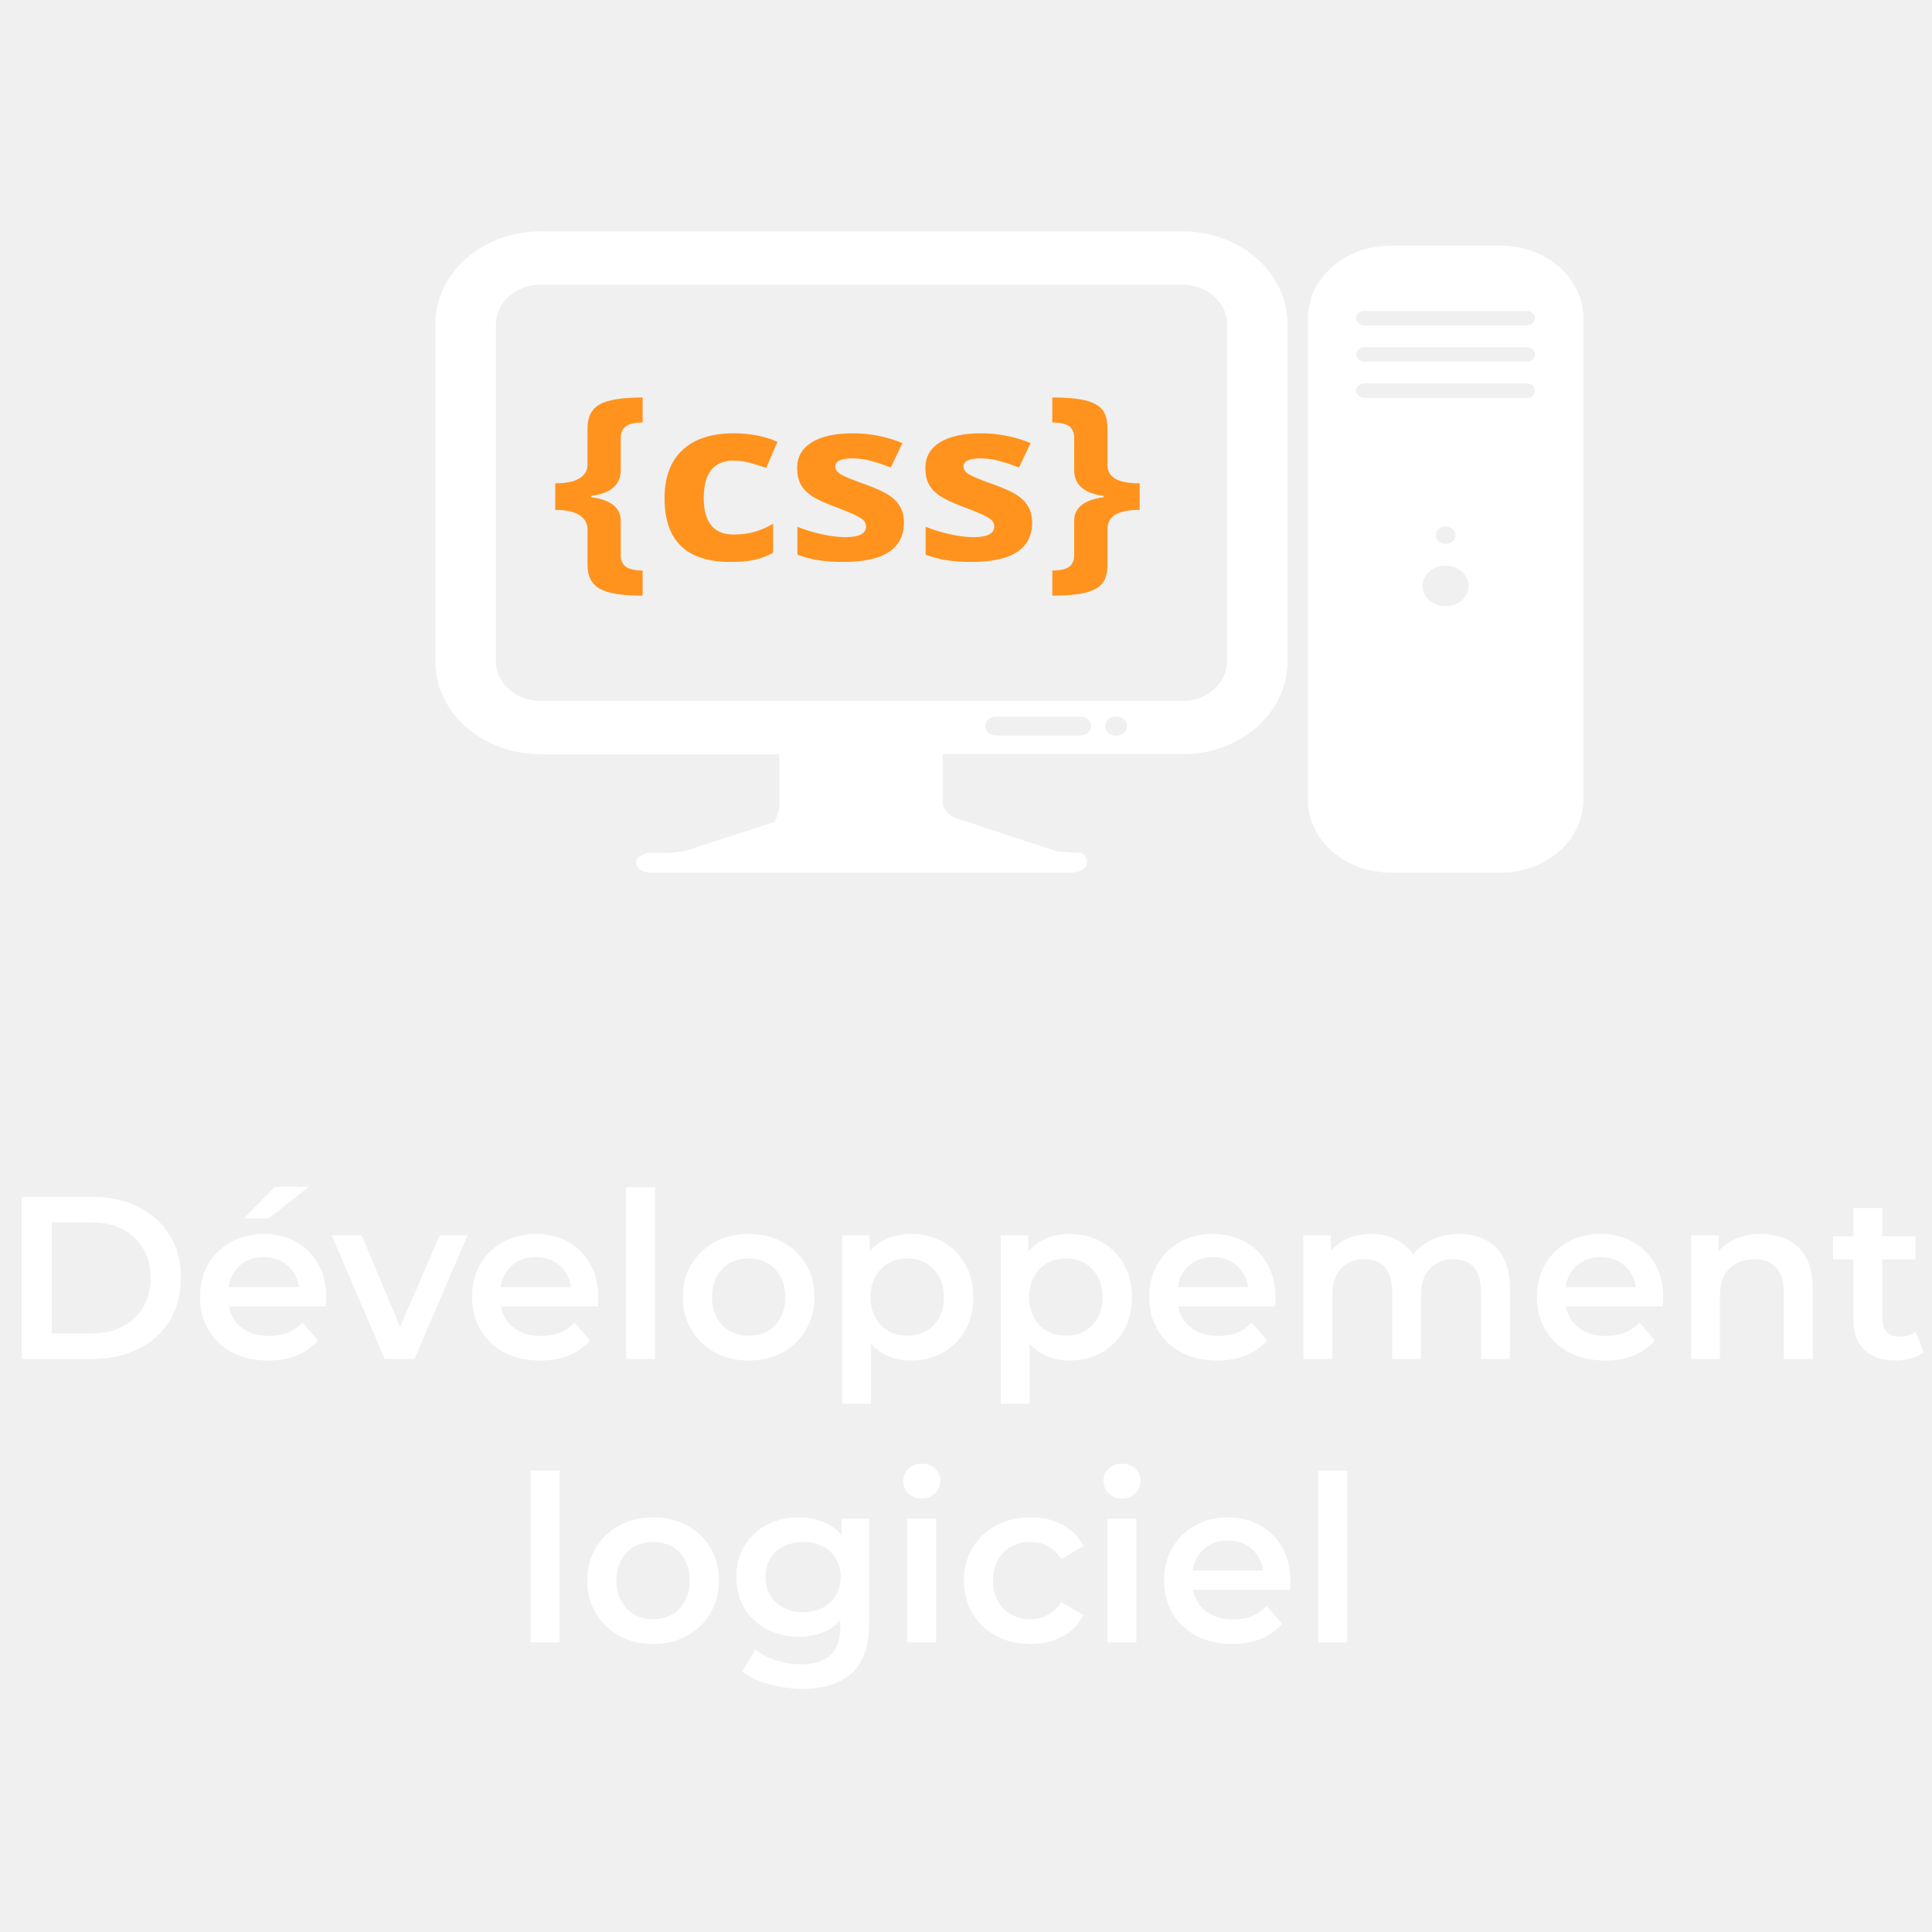
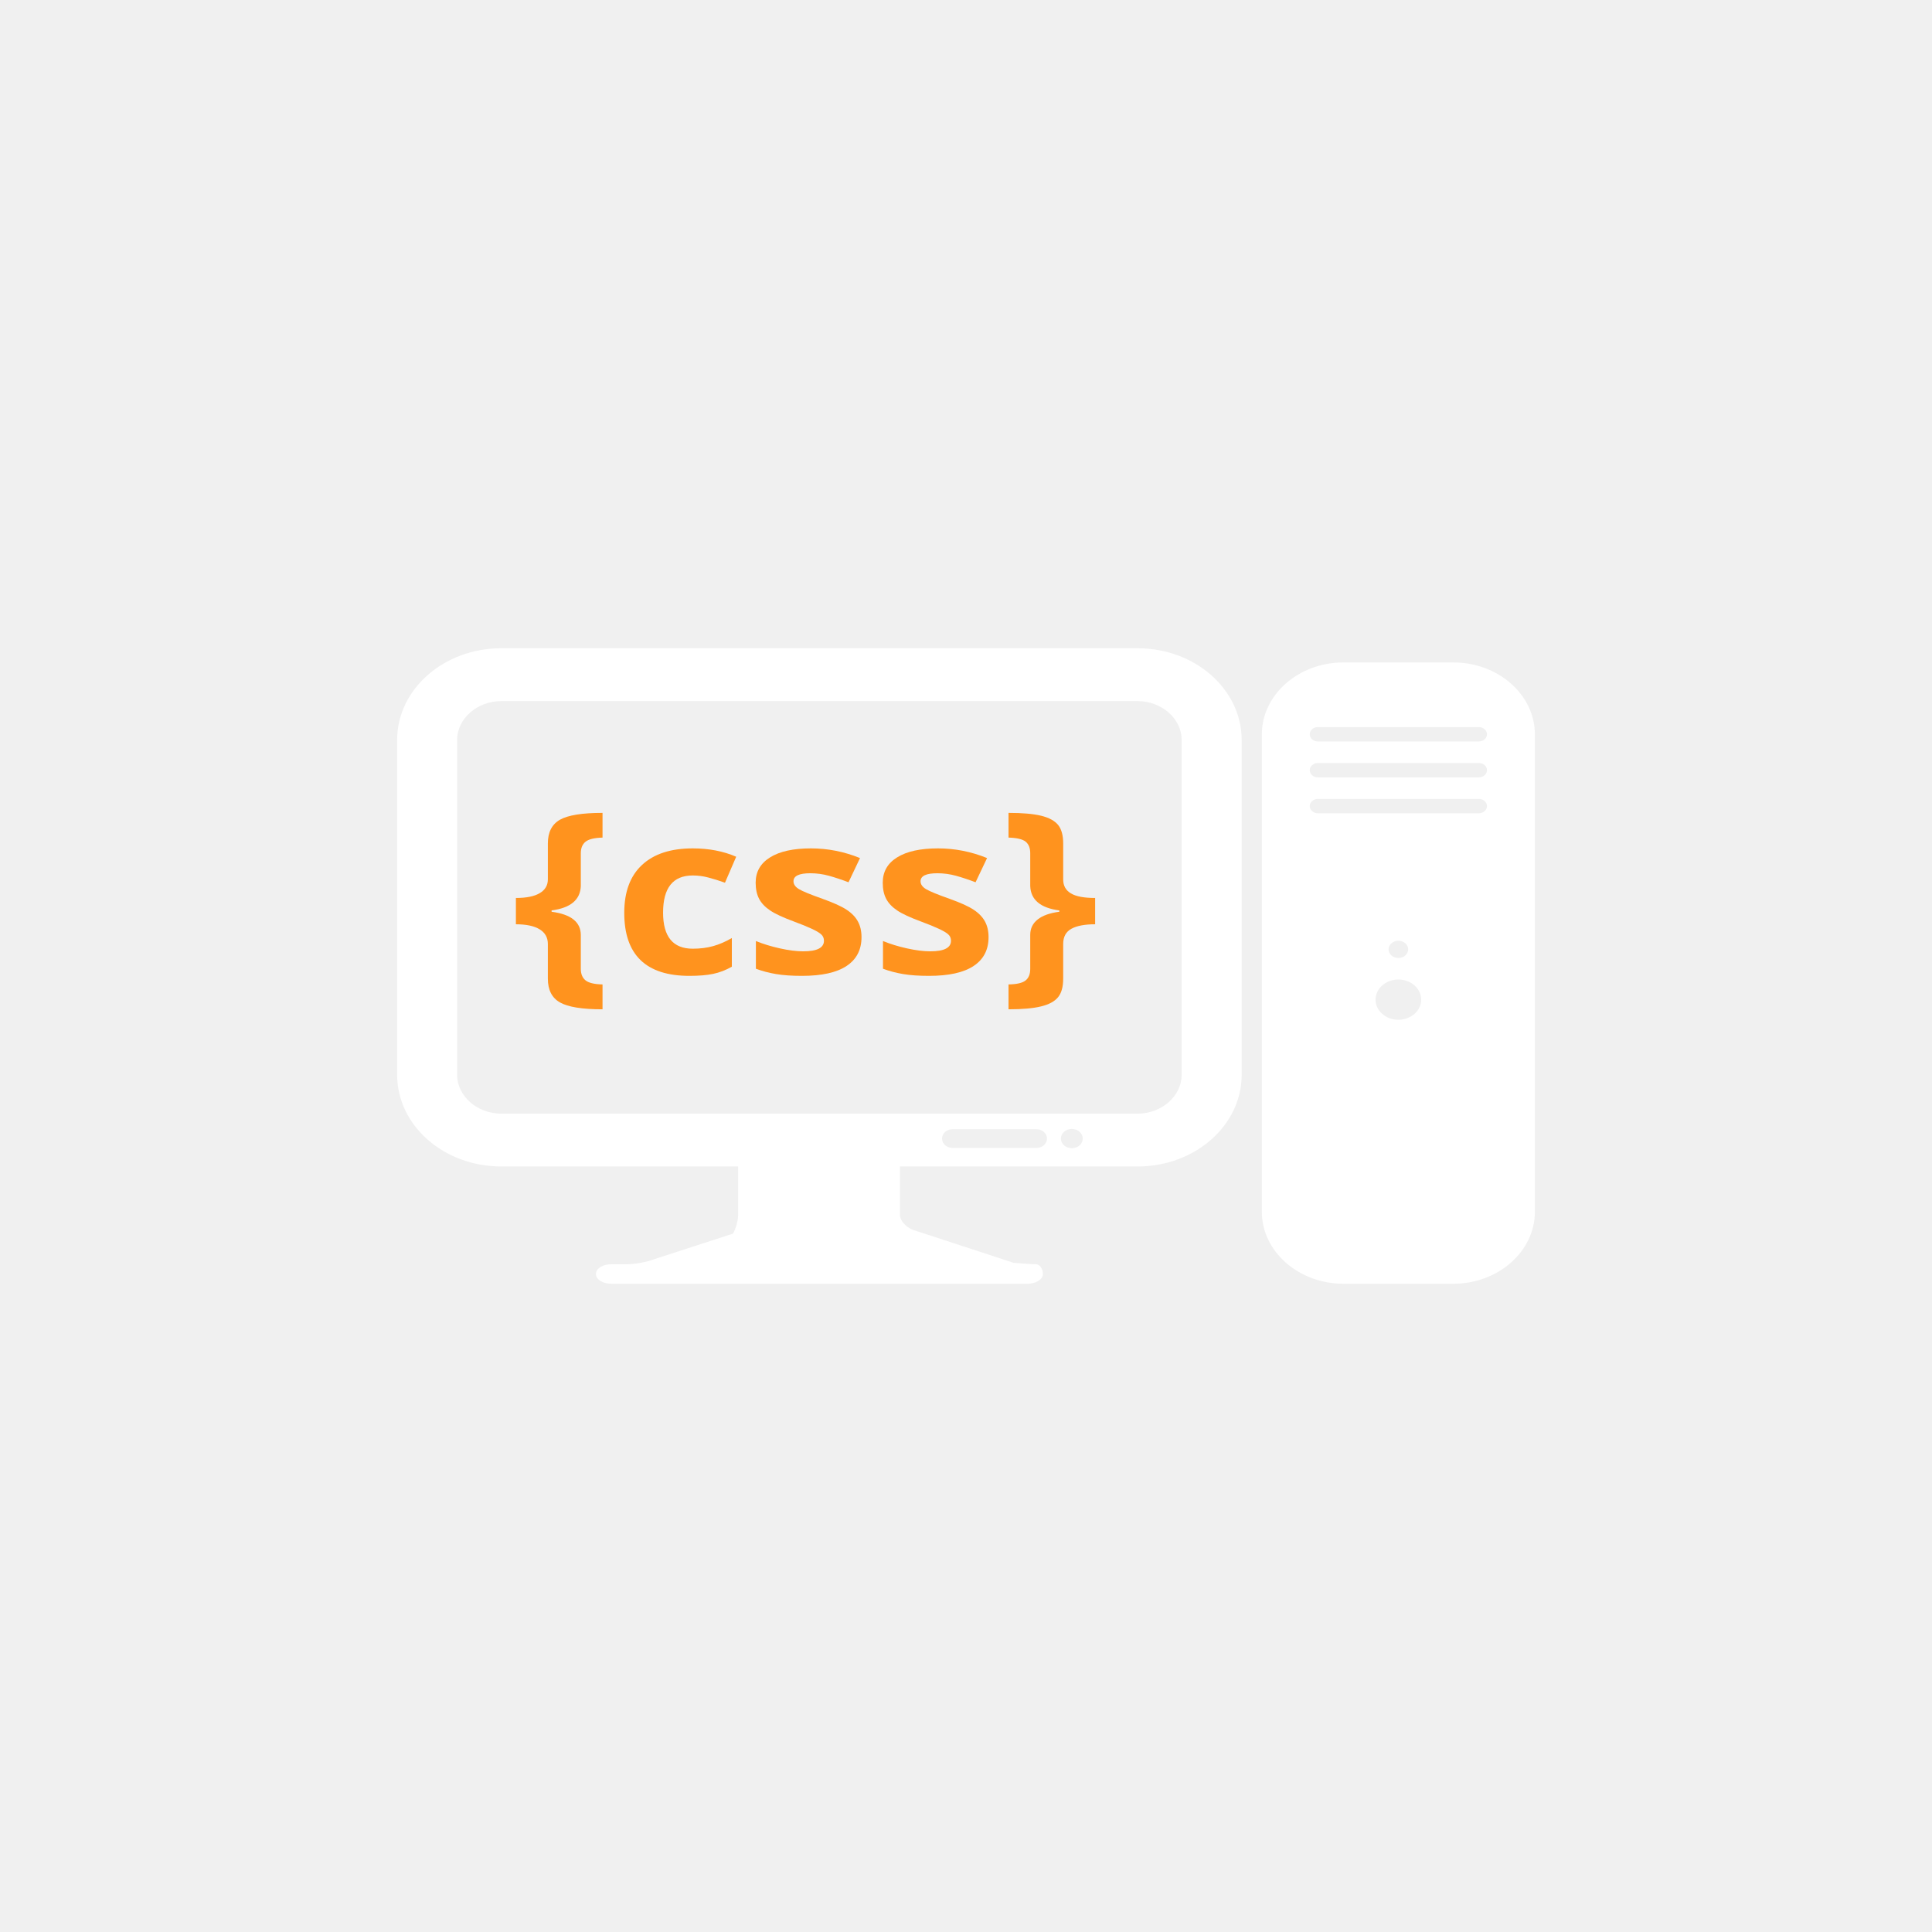
- <svg xmlns="http://www.w3.org/2000/svg" width="90" height="90" viewBox="0 0 334 254" fill="none">
-   <path d="M3.76 194.923V166.923H16C19.04 166.923 21.707 167.51 24 168.683C26.293 169.857 28.08 171.483 29.36 173.563C30.64 175.643 31.28 178.097 31.28 180.923C31.28 183.723 30.64 186.177 29.36 188.283C28.08 190.363 26.293 191.99 24 193.163C21.707 194.337 19.04 194.923 16 194.923H3.76ZM8.96 190.523H15.76C17.867 190.523 19.68 190.123 21.2 189.323C22.747 188.523 23.933 187.403 24.76 185.963C25.613 184.523 26.04 182.843 26.04 180.923C26.04 178.977 25.613 177.297 24.76 175.883C23.933 174.443 22.747 173.323 21.2 172.523C19.68 171.723 17.867 171.323 15.76 171.323H8.96V190.523ZM46.367 195.203C43.993 195.203 41.913 194.737 40.127 193.803C38.367 192.843 36.993 191.537 36.007 189.883C35.047 188.23 34.567 186.35 34.567 184.243C34.567 182.11 35.033 180.23 35.967 178.603C36.927 176.95 38.233 175.657 39.887 174.723C41.567 173.79 43.474 173.323 45.607 173.323C47.687 173.323 49.54 173.777 51.167 174.683C52.794 175.59 54.074 176.87 55.007 178.523C55.94 180.177 56.407 182.123 56.407 184.363C56.407 184.577 56.394 184.817 56.367 185.083C56.367 185.35 56.353 185.603 56.327 185.843H38.527V182.523H53.687L51.727 183.563C51.754 182.337 51.5 181.257 50.967 180.323C50.434 179.39 49.7 178.657 48.767 178.123C47.86 177.59 46.807 177.323 45.607 177.323C44.38 177.323 43.3 177.59 42.367 178.123C41.46 178.657 40.74 179.403 40.207 180.363C39.7 181.297 39.447 182.403 39.447 183.683V184.483C39.447 185.763 39.74 186.897 40.327 187.883C40.913 188.87 41.74 189.63 42.807 190.163C43.873 190.697 45.1 190.963 46.487 190.963C47.687 190.963 48.767 190.777 49.727 190.403C50.687 190.03 51.54 189.443 52.287 188.643L54.967 191.723C54.007 192.843 52.794 193.71 51.327 194.323C49.887 194.91 48.233 195.203 46.367 195.203ZM42.127 170.643L47.527 165.163H53.407L46.447 170.643H42.127ZM66.499 194.923L57.339 173.563H62.539L70.419 192.403H67.859L76.019 173.563H80.819L71.659 194.923H66.499ZM93.398 195.203C91.025 195.203 88.945 194.737 87.158 193.803C85.398 192.843 84.025 191.537 83.038 189.883C82.078 188.23 81.598 186.35 81.598 184.243C81.598 182.11 82.065 180.23 82.998 178.603C83.958 176.95 85.265 175.657 86.918 174.723C88.598 173.79 90.505 173.323 92.638 173.323C94.718 173.323 96.572 173.777 98.198 174.683C99.825 175.59 101.105 176.87 102.038 178.523C102.971 180.177 103.438 182.123 103.438 184.363C103.438 184.577 103.425 184.817 103.398 185.083C103.398 185.35 103.385 185.603 103.358 185.843H85.558V182.523H100.718L98.758 183.563C98.785 182.337 98.531 181.257 97.998 180.323C97.465 179.39 96.731 178.657 95.798 178.123C94.891 177.59 93.838 177.323 92.638 177.323C91.412 177.323 90.332 177.59 89.398 178.123C88.492 178.657 87.772 179.403 87.238 180.363C86.731 181.297 86.478 182.403 86.478 183.683V184.483C86.478 185.763 86.772 186.897 87.358 187.883C87.945 188.87 88.772 189.63 89.838 190.163C90.905 190.697 92.132 190.963 93.518 190.963C94.718 190.963 95.798 190.777 96.758 190.403C97.718 190.03 98.572 189.443 99.318 188.643L101.998 191.723C101.038 192.843 99.825 193.71 98.358 194.323C96.918 194.91 95.265 195.203 93.398 195.203ZM108.241 194.923V165.243H113.241V194.923H108.241ZM129.403 195.203C127.217 195.203 125.27 194.737 123.563 193.803C121.857 192.843 120.51 191.537 119.523 189.883C118.537 188.23 118.043 186.35 118.043 184.243C118.043 182.11 118.537 180.23 119.523 178.603C120.51 176.95 121.857 175.657 123.563 174.723C125.27 173.79 127.217 173.323 129.403 173.323C131.617 173.323 133.577 173.79 135.283 174.723C137.017 175.657 138.363 176.937 139.323 178.563C140.31 180.19 140.803 182.083 140.803 184.243C140.803 186.35 140.31 188.23 139.323 189.883C138.363 191.537 137.017 192.843 135.283 193.803C133.577 194.737 131.617 195.203 129.403 195.203ZM129.403 190.923C130.63 190.923 131.723 190.657 132.683 190.123C133.643 189.59 134.39 188.817 134.923 187.803C135.483 186.79 135.763 185.603 135.763 184.243C135.763 182.857 135.483 181.67 134.923 180.683C134.39 179.67 133.643 178.897 132.683 178.363C131.723 177.83 130.643 177.563 129.443 177.563C128.217 177.563 127.123 177.83 126.163 178.363C125.23 178.897 124.483 179.67 123.923 180.683C123.363 181.67 123.083 182.857 123.083 184.243C123.083 185.603 123.363 186.79 123.923 187.803C124.483 188.817 125.23 189.59 126.163 190.123C127.123 190.657 128.203 190.923 129.403 190.923ZM157.425 195.203C155.691 195.203 154.105 194.803 152.665 194.003C151.251 193.203 150.118 192.003 149.265 190.403C148.438 188.777 148.025 186.723 148.025 184.243C148.025 181.737 148.425 179.683 149.225 178.083C150.051 176.483 151.171 175.297 152.585 174.523C153.998 173.723 155.611 173.323 157.425 173.323C159.531 173.323 161.385 173.777 162.985 174.683C164.611 175.59 165.891 176.857 166.825 178.483C167.785 180.11 168.265 182.03 168.265 184.243C168.265 186.457 167.785 188.39 166.825 190.043C165.891 191.67 164.611 192.937 162.985 193.843C161.385 194.75 159.531 195.203 157.425 195.203ZM145.585 202.683V173.563H150.345V178.603L150.185 184.283L150.585 189.963V202.683H145.585ZM156.865 190.923C158.065 190.923 159.131 190.657 160.065 190.123C161.025 189.59 161.785 188.817 162.345 187.803C162.905 186.79 163.185 185.603 163.185 184.243C163.185 182.857 162.905 181.67 162.345 180.683C161.785 179.67 161.025 178.897 160.065 178.363C159.131 177.83 158.065 177.563 156.865 177.563C155.665 177.563 154.585 177.83 153.625 178.363C152.665 178.897 151.905 179.67 151.345 180.683C150.785 181.67 150.505 182.857 150.505 184.243C150.505 185.603 150.785 186.79 151.345 187.803C151.905 188.817 152.665 189.59 153.625 190.123C154.585 190.657 155.665 190.923 156.865 190.923ZM184.847 195.203C183.113 195.203 181.527 194.803 180.087 194.003C178.673 193.203 177.54 192.003 176.687 190.403C175.86 188.777 175.447 186.723 175.447 184.243C175.447 181.737 175.847 179.683 176.647 178.083C177.473 176.483 178.593 175.297 180.007 174.523C181.42 173.723 183.033 173.323 184.847 173.323C186.953 173.323 188.807 173.777 190.407 174.683C192.033 175.59 193.313 176.857 194.247 178.483C195.207 180.11 195.687 182.03 195.687 184.243C195.687 186.457 195.207 188.39 194.247 190.043C193.313 191.67 192.033 192.937 190.407 193.843C188.807 194.75 186.953 195.203 184.847 195.203ZM173.007 202.683V173.563H177.767V178.603L177.607 184.283L178.007 189.963V202.683H173.007ZM184.287 190.923C185.487 190.923 186.553 190.657 187.487 190.123C188.447 189.59 189.207 188.817 189.767 187.803C190.327 186.79 190.607 185.603 190.607 184.243C190.607 182.857 190.327 181.67 189.767 180.683C189.207 179.67 188.447 178.897 187.487 178.363C186.553 177.83 185.487 177.563 184.287 177.563C183.087 177.563 182.007 177.83 181.047 178.363C180.087 178.897 179.327 179.67 178.767 180.683C178.207 181.67 177.927 182.857 177.927 184.243C177.927 185.603 178.207 186.79 178.767 187.803C179.327 188.817 180.087 189.59 181.047 190.123C182.007 190.657 183.087 190.923 184.287 190.923ZM210.468 195.203C208.095 195.203 206.015 194.737 204.228 193.803C202.468 192.843 201.095 191.537 200.108 189.883C199.148 188.23 198.668 186.35 198.668 184.243C198.668 182.11 199.135 180.23 200.068 178.603C201.028 176.95 202.335 175.657 203.988 174.723C205.668 173.79 207.575 173.323 209.708 173.323C211.788 173.323 213.642 173.777 215.268 174.683C216.895 175.59 218.175 176.87 219.108 178.523C220.042 180.177 220.508 182.123 220.508 184.363C220.508 184.577 220.495 184.817 220.468 185.083C220.468 185.35 220.455 185.603 220.428 185.843H202.628V182.523H217.788L215.828 183.563C215.855 182.337 215.602 181.257 215.068 180.323C214.535 179.39 213.802 178.657 212.868 178.123C211.962 177.59 210.908 177.323 209.708 177.323C208.482 177.323 207.402 177.59 206.468 178.123C205.562 178.657 204.842 179.403 204.308 180.363C203.802 181.297 203.548 182.403 203.548 183.683V184.483C203.548 185.763 203.842 186.897 204.428 187.883C205.015 188.87 205.842 189.63 206.908 190.163C207.975 190.697 209.202 190.963 210.588 190.963C211.788 190.963 212.868 190.777 213.828 190.403C214.788 190.03 215.642 189.443 216.388 188.643L219.068 191.723C218.108 192.843 216.895 193.71 215.428 194.323C213.988 194.91 212.335 195.203 210.468 195.203ZM252.271 173.323C253.978 173.323 255.485 173.657 256.791 174.323C258.125 174.99 259.165 176.017 259.911 177.403C260.658 178.763 261.031 180.523 261.031 182.683V194.923H256.031V183.323C256.031 181.43 255.618 180.017 254.791 179.083C253.965 178.15 252.778 177.683 251.231 177.683C250.138 177.683 249.165 177.923 248.311 178.403C247.485 178.883 246.831 179.59 246.351 180.523C245.898 181.457 245.671 182.643 245.671 184.083V194.923H240.671V183.323C240.671 181.43 240.258 180.017 239.431 179.083C238.605 178.15 237.418 177.683 235.871 177.683C234.778 177.683 233.805 177.923 232.951 178.403C232.125 178.883 231.471 179.59 230.991 180.523C230.538 181.457 230.311 182.643 230.311 184.083V194.923H225.311V173.563H230.071V179.243L229.231 177.563C229.951 176.177 230.991 175.123 232.351 174.403C233.738 173.683 235.311 173.323 237.071 173.323C239.071 173.323 240.805 173.817 242.271 174.803C243.765 175.79 244.751 177.283 245.231 179.283L243.271 178.603C243.965 177.003 245.111 175.723 246.711 174.763C248.311 173.803 250.165 173.323 252.271 173.323ZM277.5 195.203C275.126 195.203 273.046 194.737 271.26 193.803C269.5 192.843 268.126 191.537 267.14 189.883C266.18 188.23 265.7 186.35 265.7 184.243C265.7 182.11 266.166 180.23 267.1 178.603C268.06 176.95 269.366 175.657 271.02 174.723C272.7 173.79 274.606 173.323 276.74 173.323C278.82 173.323 280.673 173.777 282.3 174.683C283.926 175.59 285.206 176.87 286.14 178.523C287.073 180.177 287.54 182.123 287.54 184.363C287.54 184.577 287.526 184.817 287.5 185.083C287.5 185.35 287.486 185.603 287.46 185.843H269.66V182.523H284.82L282.86 183.563C282.886 182.337 282.633 181.257 282.1 180.323C281.566 179.39 280.833 178.657 279.9 178.123C278.993 177.59 277.94 177.323 276.74 177.323C275.513 177.323 274.433 177.59 273.5 178.123C272.593 178.657 271.873 179.403 271.34 180.363C270.833 181.297 270.58 182.403 270.58 183.683V184.483C270.58 185.763 270.873 186.897 271.46 187.883C272.046 188.87 272.873 189.63 273.94 190.163C275.006 190.697 276.233 190.963 277.62 190.963C278.82 190.963 279.9 190.777 280.86 190.403C281.82 190.03 282.673 189.443 283.42 188.643L286.1 191.723C285.14 192.843 283.926 193.71 282.46 194.323C281.02 194.91 279.366 195.203 277.5 195.203ZM304.463 173.323C306.169 173.323 307.689 173.657 309.023 174.323C310.383 174.99 311.449 176.017 312.223 177.403C312.996 178.763 313.383 180.523 313.383 182.683V194.923H308.383V183.323C308.383 181.43 307.929 180.017 307.023 179.083C306.143 178.15 304.903 177.683 303.303 177.683C302.129 177.683 301.089 177.923 300.183 178.403C299.276 178.883 298.569 179.603 298.063 180.563C297.583 181.497 297.343 182.683 297.343 184.123V194.923H292.343V173.563H297.103V179.323L296.263 177.563C297.009 176.203 298.089 175.163 299.503 174.443C300.943 173.697 302.596 173.323 304.463 173.323ZM327.765 195.203C325.419 195.203 323.605 194.603 322.325 193.403C321.045 192.177 320.405 190.377 320.405 188.003V168.843H325.405V187.883C325.405 188.897 325.659 189.683 326.165 190.243C326.699 190.803 327.432 191.083 328.365 191.083C329.485 191.083 330.419 190.79 331.165 190.203L332.565 193.763C331.979 194.243 331.259 194.603 330.405 194.843C329.552 195.083 328.672 195.203 327.765 195.203ZM316.885 177.723V173.723H331.125V177.723H316.885ZM91.718 243.923V214.243H96.718V243.923H91.718ZM112.88 244.203C110.693 244.203 108.747 243.737 107.04 242.803C105.333 241.843 103.987 240.537 103 238.883C102.013 237.23 101.52 235.35 101.52 233.243C101.52 231.11 102.013 229.23 103 227.603C103.987 225.95 105.333 224.657 107.04 223.723C108.747 222.79 110.693 222.323 112.88 222.323C115.093 222.323 117.053 222.79 118.76 223.723C120.493 224.657 121.84 225.937 122.8 227.563C123.787 229.19 124.28 231.083 124.28 233.243C124.28 235.35 123.787 237.23 122.8 238.883C121.84 240.537 120.493 241.843 118.76 242.803C117.053 243.737 115.093 244.203 112.88 244.203ZM112.88 239.923C114.107 239.923 115.2 239.657 116.16 239.123C117.12 238.59 117.867 237.817 118.4 236.803C118.96 235.79 119.24 234.603 119.24 233.243C119.24 231.857 118.96 230.67 118.4 229.683C117.867 228.67 117.12 227.897 116.16 227.363C115.2 226.83 114.12 226.563 112.92 226.563C111.693 226.563 110.6 226.83 109.64 227.363C108.707 227.897 107.96 228.67 107.4 229.683C106.84 230.67 106.56 231.857 106.56 233.243C106.56 234.603 106.84 235.79 107.4 236.803C107.96 237.817 108.707 238.59 109.64 239.123C110.6 239.657 111.68 239.923 112.88 239.923ZM138.741 251.963C136.768 251.963 134.835 251.697 132.941 251.163C131.075 250.657 129.541 249.91 128.341 248.923L130.581 245.163C131.515 245.937 132.688 246.55 134.101 247.003C135.541 247.483 136.995 247.723 138.461 247.723C140.808 247.723 142.528 247.177 143.621 246.083C144.715 245.017 145.261 243.403 145.261 241.243V237.443L145.661 232.603L145.501 227.763V222.563H150.261V240.683C150.261 244.55 149.275 247.39 147.301 249.203C145.328 251.043 142.475 251.963 138.741 251.963ZM138.101 242.963C136.075 242.963 134.235 242.537 132.581 241.683C130.955 240.803 129.661 239.59 128.701 238.043C127.768 236.497 127.301 234.683 127.301 232.603C127.301 230.55 127.768 228.75 128.701 227.203C129.661 225.657 130.955 224.457 132.581 223.603C134.235 222.75 136.075 222.323 138.101 222.323C139.915 222.323 141.541 222.683 142.981 223.403C144.421 224.123 145.568 225.243 146.421 226.763C147.301 228.283 147.741 230.23 147.741 232.603C147.741 234.977 147.301 236.937 146.421 238.483C145.568 240.003 144.421 241.137 142.981 241.883C141.541 242.603 139.915 242.963 138.101 242.963ZM138.861 238.723C140.115 238.723 141.235 238.47 142.221 237.963C143.208 237.43 143.968 236.71 144.501 235.803C145.061 234.87 145.341 233.803 145.341 232.603C145.341 231.403 145.061 230.35 144.501 229.443C143.968 228.51 143.208 227.803 142.221 227.323C141.235 226.817 140.115 226.563 138.861 226.563C137.608 226.563 136.475 226.817 135.461 227.323C134.475 227.803 133.701 228.51 133.141 229.443C132.608 230.35 132.341 231.403 132.341 232.603C132.341 233.803 132.608 234.87 133.141 235.803C133.701 236.71 134.475 237.43 135.461 237.963C136.475 238.47 137.608 238.723 138.861 238.723ZM156.835 243.923V222.563H161.835V243.923H156.835ZM159.355 219.043C158.421 219.043 157.648 218.75 157.035 218.163C156.448 217.577 156.155 216.87 156.155 216.043C156.155 215.19 156.448 214.483 157.035 213.923C157.648 213.337 158.421 213.043 159.355 213.043C160.288 213.043 161.048 213.323 161.635 213.883C162.248 214.417 162.555 215.097 162.555 215.923C162.555 216.803 162.261 217.55 161.675 218.163C161.088 218.75 160.315 219.043 159.355 219.043ZM178.197 244.203C175.957 244.203 173.957 243.737 172.197 242.803C170.464 241.843 169.104 240.537 168.117 238.883C167.131 237.23 166.637 235.35 166.637 233.243C166.637 231.11 167.131 229.23 168.117 227.603C169.104 225.95 170.464 224.657 172.197 223.723C173.957 222.79 175.957 222.323 178.197 222.323C180.277 222.323 182.104 222.75 183.677 223.603C185.277 224.43 186.491 225.657 187.317 227.283L183.477 229.523C182.837 228.51 182.051 227.763 181.117 227.283C180.211 226.803 179.224 226.563 178.157 226.563C176.931 226.563 175.824 226.83 174.837 227.363C173.851 227.897 173.077 228.67 172.517 229.683C171.957 230.67 171.677 231.857 171.677 233.243C171.677 234.63 171.957 235.83 172.517 236.843C173.077 237.83 173.851 238.59 174.837 239.123C175.824 239.657 176.931 239.923 178.157 239.923C179.224 239.923 180.211 239.683 181.117 239.203C182.051 238.723 182.837 237.977 183.477 236.963L187.317 239.203C186.491 240.803 185.277 242.043 183.677 242.923C182.104 243.777 180.277 244.203 178.197 244.203ZM191.444 243.923V222.563H196.444V243.923H191.444ZM193.964 219.043C193.031 219.043 192.257 218.75 191.644 218.163C191.057 217.577 190.764 216.87 190.764 216.043C190.764 215.19 191.057 214.483 191.644 213.923C192.257 213.337 193.031 213.043 193.964 213.043C194.897 213.043 195.657 213.323 196.244 213.883C196.857 214.417 197.164 215.097 197.164 215.923C197.164 216.803 196.871 217.55 196.284 218.163C195.697 218.75 194.924 219.043 193.964 219.043ZM213.047 244.203C210.673 244.203 208.593 243.737 206.807 242.803C205.047 241.843 203.673 240.537 202.687 238.883C201.727 237.23 201.247 235.35 201.247 233.243C201.247 231.11 201.713 229.23 202.647 227.603C203.607 225.95 204.913 224.657 206.567 223.723C208.247 222.79 210.153 222.323 212.287 222.323C214.367 222.323 216.22 222.777 217.847 223.683C219.473 224.59 220.753 225.87 221.687 227.523C222.62 229.177 223.087 231.123 223.087 233.363C223.087 233.577 223.073 233.817 223.047 234.083C223.047 234.35 223.033 234.603 223.007 234.843H205.207V231.523H220.367L218.407 232.563C218.433 231.337 218.18 230.257 217.647 229.323C217.113 228.39 216.38 227.657 215.447 227.123C214.54 226.59 213.487 226.323 212.287 226.323C211.06 226.323 209.98 226.59 209.047 227.123C208.14 227.657 207.42 228.403 206.887 229.363C206.38 230.297 206.127 231.403 206.127 232.683V233.483C206.127 234.763 206.42 235.897 207.007 236.883C207.593 237.87 208.42 238.63 209.487 239.163C210.553 239.697 211.78 239.963 213.167 239.963C214.367 239.963 215.447 239.777 216.407 239.403C217.367 239.03 218.22 238.443 218.967 237.643L221.647 240.723C220.687 241.843 219.473 242.71 218.007 243.323C216.567 243.91 214.913 244.203 213.047 244.203ZM227.889 243.923V214.243H232.889V243.923H227.889Z" fill="white" />
-   <path d="M259.514 2.475H240.328C232.506 2.475 226.107 8.107 226.107 15.004V98.31C226.107 105.206 232.506 110.846 240.328 110.846H259.514C267.333 110.846 273.728 105.207 273.728 98.31V15.004C273.728 8.108 267.332 2.475 259.514 2.475ZM249.923 64.801C247.718 64.801 245.937 63.228 245.937 61.295C245.937 59.355 247.718 57.782 249.923 57.782C252.116 57.782 253.897 59.355 253.897 61.295C253.898 63.229 252.116 64.801 249.923 64.801ZM248.215 52.523C248.215 51.691 248.976 51.021 249.923 51.021C250.866 51.021 251.626 51.691 251.626 52.523C251.626 53.354 250.866 54.024 249.923 54.024C248.976 54.025 248.215 53.354 248.215 52.523ZM263.957 28.785H235.881C235.099 28.785 234.458 28.217 234.458 27.528C234.458 26.832 235.099 26.277 235.881 26.277H263.957C264.739 26.277 265.375 26.832 265.375 27.528C265.376 28.217 264.74 28.785 263.957 28.785ZM263.957 22.52H235.881C235.099 22.52 234.458 21.959 234.458 21.263C234.458 20.573 235.099 20.012 235.881 20.012H263.957C264.739 20.012 265.375 20.573 265.375 21.263C265.376 21.959 264.74 22.52 263.957 22.52ZM263.957 16.255H235.881C235.099 16.255 234.458 15.695 234.458 15.005C234.458 14.309 235.099 13.748 235.881 13.748H263.957C264.739 13.748 265.375 14.309 265.375 15.005C265.376 15.694 264.74 16.255 263.957 16.255ZM204.455 0H93.402C83.397 0.013 75.295 7.154 75.272 15.966V74.425C75.295 83.242 83.397 90.376 93.402 90.39H134.752V98.891C134.752 99.806 134.35 101.256 133.849 102.114L120.213 106.535C118.993 107.038 116.795 107.444 115.34 107.444H112.615C111.153 107.444 109.953 108.198 109.953 109.107V109.184C109.953 110.093 111.152 110.847 112.615 110.847H185.244C186.707 110.847 187.906 110.093 187.906 109.184V109.107C187.906 108.198 187.347 107.444 186.666 107.444C185.982 107.444 184.246 107.328 182.794 107.192L165.228 101.443C163.992 100.953 162.983 99.806 162.983 98.89V90.389H204.457C214.461 90.376 222.564 83.241 222.586 74.424V15.965C222.563 7.154 214.46 0.013 204.455 0ZM186.771 87.16H172.171C171.147 87.16 170.317 86.432 170.317 85.523C170.317 84.62 171.147 83.892 172.171 83.892H186.771C187.796 83.892 188.626 84.621 188.626 85.523C188.626 86.432 187.796 87.16 186.771 87.16ZM192.959 87.205C191.903 87.205 191.05 86.457 191.05 85.523C191.05 84.595 191.903 83.847 192.959 83.847C194.009 83.847 194.868 84.595 194.868 85.523C194.868 86.457 194.008 87.205 192.959 87.205ZM212.116 74.424C212.112 78.104 208.635 81.166 204.455 81.178H93.402C89.219 81.165 85.745 78.104 85.737 74.424V15.965C85.745 12.291 89.219 9.223 93.402 9.216H204.456C208.635 9.223 212.113 12.291 212.117 15.965V74.424H212.116Z" fill="white" />
-   <path d="M101.564 34.044V40.147V40.302C101.564 41.346 101.096 42.158 100.148 42.713C99.205 43.28 97.819 43.557 95.99 43.557V48.146C97.804 48.146 99.186 48.443 100.137 49.029C101.088 49.616 101.563 50.466 101.563 51.582V57.621C101.563 59.593 102.265 60.979 103.677 61.778C105.081 62.577 107.56 62.977 111.1 62.977V58.639C109.645 58.607 108.654 58.362 108.116 57.911C107.583 57.466 107.312 56.803 107.312 55.932V50.203V50.029C107.312 47.766 105.615 46.406 102.215 45.961V45.729C105.528 45.297 107.225 43.873 107.312 41.469V35.733C107.312 34.862 107.583 34.205 108.127 33.754C108.672 33.309 109.667 33.064 111.1 33.026V28.714C107.56 28.714 105.081 29.114 103.677 29.906C102.266 30.712 101.564 32.092 101.564 34.044Z" fill="#FF931E" />
-   <path d="M126.839 39.632C127.738 39.632 128.642 39.748 129.537 39.987C130.441 40.219 131.413 40.522 132.459 40.896L134.415 36.365C132.184 35.398 129.655 34.908 126.839 34.908C122.992 34.908 120.041 35.875 117.982 37.802C115.92 39.716 114.889 42.507 114.889 46.154C114.889 53.477 118.677 57.144 126.254 57.144C127.921 57.144 129.304 57.028 130.4 56.796C131.493 56.57 132.579 56.151 133.655 55.551V50.544C132.565 51.181 131.479 51.652 130.393 51.955C129.304 52.258 128.119 52.406 126.839 52.406C123.387 52.406 121.661 50.305 121.661 46.116C121.661 41.791 123.387 39.632 126.839 39.632Z" fill="#FF931E" />
-   <path d="M153.679 45.613C152.793 45.02 151.401 44.395 149.503 43.712C147.371 42.958 145.985 42.39 145.353 42.011C144.727 41.624 144.409 41.172 144.409 40.644C144.409 39.709 145.386 39.245 147.345 39.245C148.449 39.245 149.532 39.394 150.592 39.683C151.653 39.98 152.786 40.353 154.008 40.818L156.011 36.596C153.24 35.468 150.388 34.908 147.455 34.908C144.38 34.908 141.999 35.43 140.328 36.474C138.65 37.512 137.809 38.988 137.809 40.896C137.809 42.011 138.014 42.946 138.412 43.706C138.811 44.466 139.451 45.137 140.328 45.73C141.202 46.322 142.581 46.96 144.449 47.65C145.755 48.133 146.801 48.559 147.586 48.926C148.369 49.286 148.921 49.616 149.239 49.906C149.561 50.189 149.722 50.562 149.722 51.02C149.722 52.251 148.515 52.864 146.102 52.864C144.932 52.864 143.567 52.69 142.028 52.349C140.477 52.001 139.088 51.575 137.852 51.066V55.9C138.942 56.306 140.112 56.616 141.362 56.828C142.606 57.041 144.119 57.144 145.889 57.144C149.342 57.144 151.937 56.57 153.671 55.417C155.404 54.263 156.274 52.593 156.274 50.389C156.274 49.332 156.062 48.417 155.641 47.65C155.222 46.877 154.571 46.2 153.679 45.613Z" fill="#FF931E" />
-   <path d="M175.838 45.613C174.957 45.02 173.564 44.395 171.662 43.712C169.527 42.958 168.148 42.39 167.516 42.011C166.887 41.624 166.572 41.172 166.572 40.644C166.572 39.709 167.552 39.245 169.509 39.245C170.61 39.245 171.692 39.394 172.752 39.683C173.812 39.98 174.95 40.353 176.167 40.818L178.175 36.596C175.4 35.468 172.551 34.908 169.623 34.908C166.544 34.908 164.164 35.43 162.489 36.474C160.81 37.512 159.977 38.988 159.977 40.896C159.977 42.011 160.174 42.946 160.576 43.706C160.971 44.466 161.612 45.137 162.489 45.73C163.366 46.322 164.745 46.96 166.614 47.65C167.918 48.133 168.964 48.559 169.747 48.926C170.529 49.286 171.081 49.616 171.4 49.906C171.722 50.189 171.882 50.562 171.882 51.02C171.882 52.251 170.679 52.864 168.27 52.864C167.092 52.864 165.732 52.69 164.188 52.349C162.638 52.001 161.248 51.575 160.02 51.066V55.9C161.106 56.306 162.276 56.616 163.523 56.828C164.766 57.041 166.28 57.144 168.05 57.144C171.502 57.144 174.098 56.57 175.831 55.417C177.568 54.263 178.435 52.593 178.435 50.389C178.435 49.332 178.223 48.417 177.805 47.65C177.381 46.877 176.731 46.2 175.838 45.613Z" fill="#FF931E" />
-   <path d="M192.791 42.752C191.899 42.223 191.453 41.411 191.453 40.335V40.148V34.044C191.453 32.639 191.161 31.57 190.575 30.828C189.982 30.1 189.002 29.558 187.62 29.216C186.238 28.881 184.344 28.714 181.919 28.714V33.026C183.367 33.064 184.362 33.303 184.9 33.734C185.434 34.173 185.704 34.836 185.704 35.733V41.469C185.792 43.873 187.481 45.297 190.779 45.729V45.961C189.108 46.174 187.847 46.631 186.991 47.315C186.135 47.998 185.704 48.887 185.704 49.989V50.202V55.932C185.704 56.84 185.434 57.517 184.885 57.949C184.344 58.387 183.356 58.612 181.919 58.638V62.976C184.344 62.976 186.238 62.808 187.609 62.467C188.98 62.132 189.968 61.597 190.56 60.862C191.157 60.14 191.452 59.058 191.452 57.62V51.581C191.452 50.337 191.928 49.454 192.878 48.932C193.829 48.41 195.211 48.145 197.024 48.145V43.556C195.097 43.557 193.683 43.293 192.791 42.752Z" fill="#FF931E" />
+ <svg xmlns="http://www.w3.org/2000/svg" width="150" height="150" viewBox="0 0 337 297" fill="none">
+   <path d="M253.514 95.551H234.328C226.506 95.551 220.107 101.184 220.107 108.081V191.387C220.107 198.283 226.506 203.923 234.328 203.923H253.514C261.333 203.923 267.728 198.284 267.728 191.387V108.081C267.728 101.185 261.332 95.551 253.514 95.551ZM243.923 157.878C241.718 157.878 239.937 156.305 239.937 154.372C239.937 152.432 241.718 150.859 243.923 150.859C246.116 150.859 247.897 152.432 247.897 154.372C247.898 156.306 246.116 157.878 243.923 157.878ZM242.215 145.599C242.215 144.768 242.976 144.098 243.923 144.098C244.866 144.098 245.626 144.768 245.626 145.599C245.626 146.43 244.866 147.101 243.923 147.101C242.976 147.102 242.215 146.431 242.215 145.599ZM257.957 121.861H229.881C229.099 121.861 228.458 121.294 228.458 120.605C228.458 119.908 229.099 119.354 229.881 119.354H257.957C258.739 119.354 259.375 119.908 259.375 120.605C259.376 121.294 258.74 121.861 257.957 121.861ZM257.957 115.597H229.881C229.099 115.597 228.458 115.036 228.458 114.34C228.458 113.65 229.099 113.089 229.881 113.089H257.957C258.739 113.089 259.375 113.65 259.375 114.34C259.376 115.036 258.74 115.597 257.957 115.597ZM257.957 109.332H229.881C229.099 109.332 228.458 108.771 228.458 108.082C228.458 107.386 229.099 106.825 229.881 106.825H257.957C258.739 106.825 259.375 107.386 259.375 108.082C259.376 108.771 258.74 109.332 257.957 109.332ZM198.455 93.077H87.402C77.397 93.09 69.295 100.231 69.272 109.042V167.501C69.295 176.319 77.397 183.453 87.402 183.466H128.752V191.968C128.752 192.883 128.35 194.333 127.849 195.191L114.213 199.612C112.993 200.115 110.795 200.521 109.34 200.521H106.615C105.153 200.521 103.953 201.275 103.953 202.183V202.261C103.953 203.169 105.152 203.924 106.615 203.924H179.244C180.707 203.924 181.906 203.169 181.906 202.261V202.183C181.906 201.275 181.347 200.521 180.666 200.521C179.982 200.521 178.246 200.405 176.794 200.269L159.228 194.52C157.992 194.03 156.983 192.882 156.983 191.967V183.466H198.457C208.461 183.453 216.564 176.318 216.586 167.501V109.042C216.563 100.231 208.46 93.09 198.455 93.077ZM180.771 180.237H166.171C165.147 180.237 164.317 179.509 164.317 178.6C164.317 177.697 165.147 176.969 166.171 176.969H180.771C181.796 176.969 182.626 177.697 182.626 178.6C182.626 179.509 181.796 180.237 180.771 180.237ZM186.959 180.282C185.903 180.282 185.05 179.534 185.05 178.6C185.05 177.672 185.903 176.924 186.959 176.924C188.009 176.924 188.868 177.672 188.868 178.6C188.868 179.534 188.008 180.282 186.959 180.282ZM206.116 167.501C206.112 171.181 202.635 174.243 198.455 174.255H87.402C83.219 174.242 79.745 171.181 79.737 167.501V109.042C79.745 105.368 83.219 102.3 87.402 102.293H198.456C202.635 102.3 206.113 105.368 206.117 109.042V167.501H206.116Z" fill="white" />
+   <path d="M95.564 127.121V133.224V133.379C95.564 134.423 95.096 135.235 94.148 135.79C93.205 136.357 91.819 136.634 89.99 136.634V141.223C91.804 141.223 93.187 141.519 94.137 142.106C95.088 142.692 95.563 143.543 95.563 144.659V150.698C95.563 152.67 96.265 154.056 97.677 154.855C99.081 155.654 101.56 156.054 105.1 156.054V151.716C103.645 151.684 102.654 151.439 102.116 150.988C101.583 150.543 101.312 149.879 101.312 149.009V143.279V143.105C101.312 140.843 99.615 139.483 96.215 139.038V138.806C99.528 138.374 101.225 136.95 101.312 134.546V128.809C101.312 127.939 101.583 127.282 102.127 126.831C102.672 126.386 103.667 126.141 105.1 126.103V121.791C101.56 121.791 99.081 122.191 97.677 122.983C96.266 123.788 95.564 125.168 95.564 127.121Z" fill="#FF931E" />
+   <path d="M120.839 132.709C121.738 132.709 122.642 132.825 123.538 133.064C124.441 133.296 125.413 133.598 126.459 133.972L128.415 129.441C126.184 128.474 123.655 127.984 120.839 127.984C116.992 127.984 114.041 128.951 111.982 130.878C109.92 132.793 108.889 135.583 108.889 139.231C108.889 146.553 112.677 150.221 120.254 150.221C121.921 150.221 123.304 150.105 124.4 149.873C125.493 149.647 126.579 149.228 127.655 148.628V143.62C126.565 144.258 125.479 144.729 124.393 145.032C123.304 145.335 122.119 145.483 120.839 145.483C117.387 145.483 115.661 143.382 115.661 139.193C115.661 134.868 117.387 132.709 120.839 132.709Z" fill="#FF931E" />
+   <path d="M147.679 138.69C146.793 138.097 145.401 137.472 143.503 136.789C141.371 136.034 139.985 135.467 139.353 135.087C138.727 134.701 138.409 134.249 138.409 133.721C138.409 132.786 139.386 132.322 141.345 132.322C142.449 132.322 143.532 132.47 144.593 132.76C145.653 133.057 146.786 133.43 148.008 133.895L150.012 129.673C147.24 128.545 144.388 127.984 141.455 127.984C138.38 127.984 135.999 128.506 134.328 129.551C132.65 130.588 131.809 132.065 131.809 133.972C131.809 135.087 132.014 136.022 132.412 136.783C132.811 137.543 133.451 138.214 134.328 138.806C135.202 139.399 136.581 140.037 138.449 140.727C139.755 141.21 140.801 141.636 141.587 142.003C142.369 142.363 142.921 142.692 143.239 142.982C143.561 143.266 143.722 143.639 143.722 144.097C143.722 145.328 142.515 145.941 140.102 145.941C138.932 145.941 137.568 145.767 136.028 145.425C134.477 145.077 133.088 144.652 131.852 144.143V148.977C132.942 149.383 134.112 149.693 135.362 149.905C136.606 150.117 138.119 150.221 139.889 150.221C143.342 150.221 145.937 149.647 147.671 148.493C149.404 147.34 150.274 145.67 150.274 143.466C150.274 142.409 150.062 141.494 149.642 140.727C149.222 139.953 148.571 139.277 147.679 138.69Z" fill="#FF931E" />
+   <path d="M169.838 138.69C168.957 138.097 167.564 137.472 165.662 136.789C163.527 136.034 162.148 135.467 161.516 135.087C160.887 134.701 160.572 134.249 160.572 133.721C160.572 132.786 161.552 132.322 163.509 132.322C164.61 132.322 165.692 132.47 166.752 132.76C167.813 133.057 168.95 133.43 170.168 133.895L172.175 129.673C169.401 128.545 166.552 127.984 163.623 127.984C160.544 127.984 158.164 128.506 156.489 129.551C154.81 130.588 153.977 132.065 153.977 133.972C153.977 135.087 154.174 136.022 154.577 136.783C154.972 137.543 155.612 138.214 156.489 138.806C157.366 139.399 158.745 140.037 160.614 140.727C161.918 141.21 162.964 141.636 163.747 142.003C164.53 142.363 165.082 142.692 165.4 142.982C165.722 143.266 165.882 143.639 165.882 144.097C165.882 145.328 164.679 145.941 162.27 145.941C161.092 145.941 159.732 145.767 158.189 145.425C156.638 145.077 155.249 144.652 154.02 144.143V148.977C155.106 149.383 156.276 149.693 157.523 149.905C158.766 150.117 160.28 150.221 162.05 150.221C165.502 150.221 168.098 149.647 169.831 148.493C171.568 147.34 172.435 145.67 172.435 143.466C172.435 142.409 172.223 141.494 171.805 140.727C171.381 139.953 170.731 139.277 169.838 138.69Z" fill="#FF931E" />
+   <path d="M186.791 135.829C185.899 135.3 185.453 134.488 185.453 133.412V133.225V127.121C185.453 125.716 185.161 124.647 184.575 123.905C183.983 123.177 183.003 122.635 181.62 122.293C180.238 121.958 178.344 121.791 175.919 121.791V126.103C177.367 126.141 178.362 126.379 178.9 126.811C179.434 127.25 179.704 127.913 179.704 128.809V134.546C179.792 136.95 181.481 138.374 184.779 138.806V139.038C183.108 139.251 181.847 139.708 180.991 140.391C180.135 141.074 179.704 141.964 179.704 143.066V143.279V149.008C179.704 149.917 179.434 150.594 178.885 151.026C178.344 151.463 177.356 151.689 175.919 151.715V156.053C178.344 156.053 180.238 155.885 181.609 155.544C182.98 155.209 183.968 154.673 184.56 153.939C185.157 153.217 185.452 152.135 185.452 150.697V144.658C185.452 143.414 185.928 142.531 186.878 142.009C187.829 141.487 189.211 141.222 191.024 141.222V136.633C189.097 136.634 187.683 136.37 186.791 135.829Z" fill="#FF931E" />
</svg>
